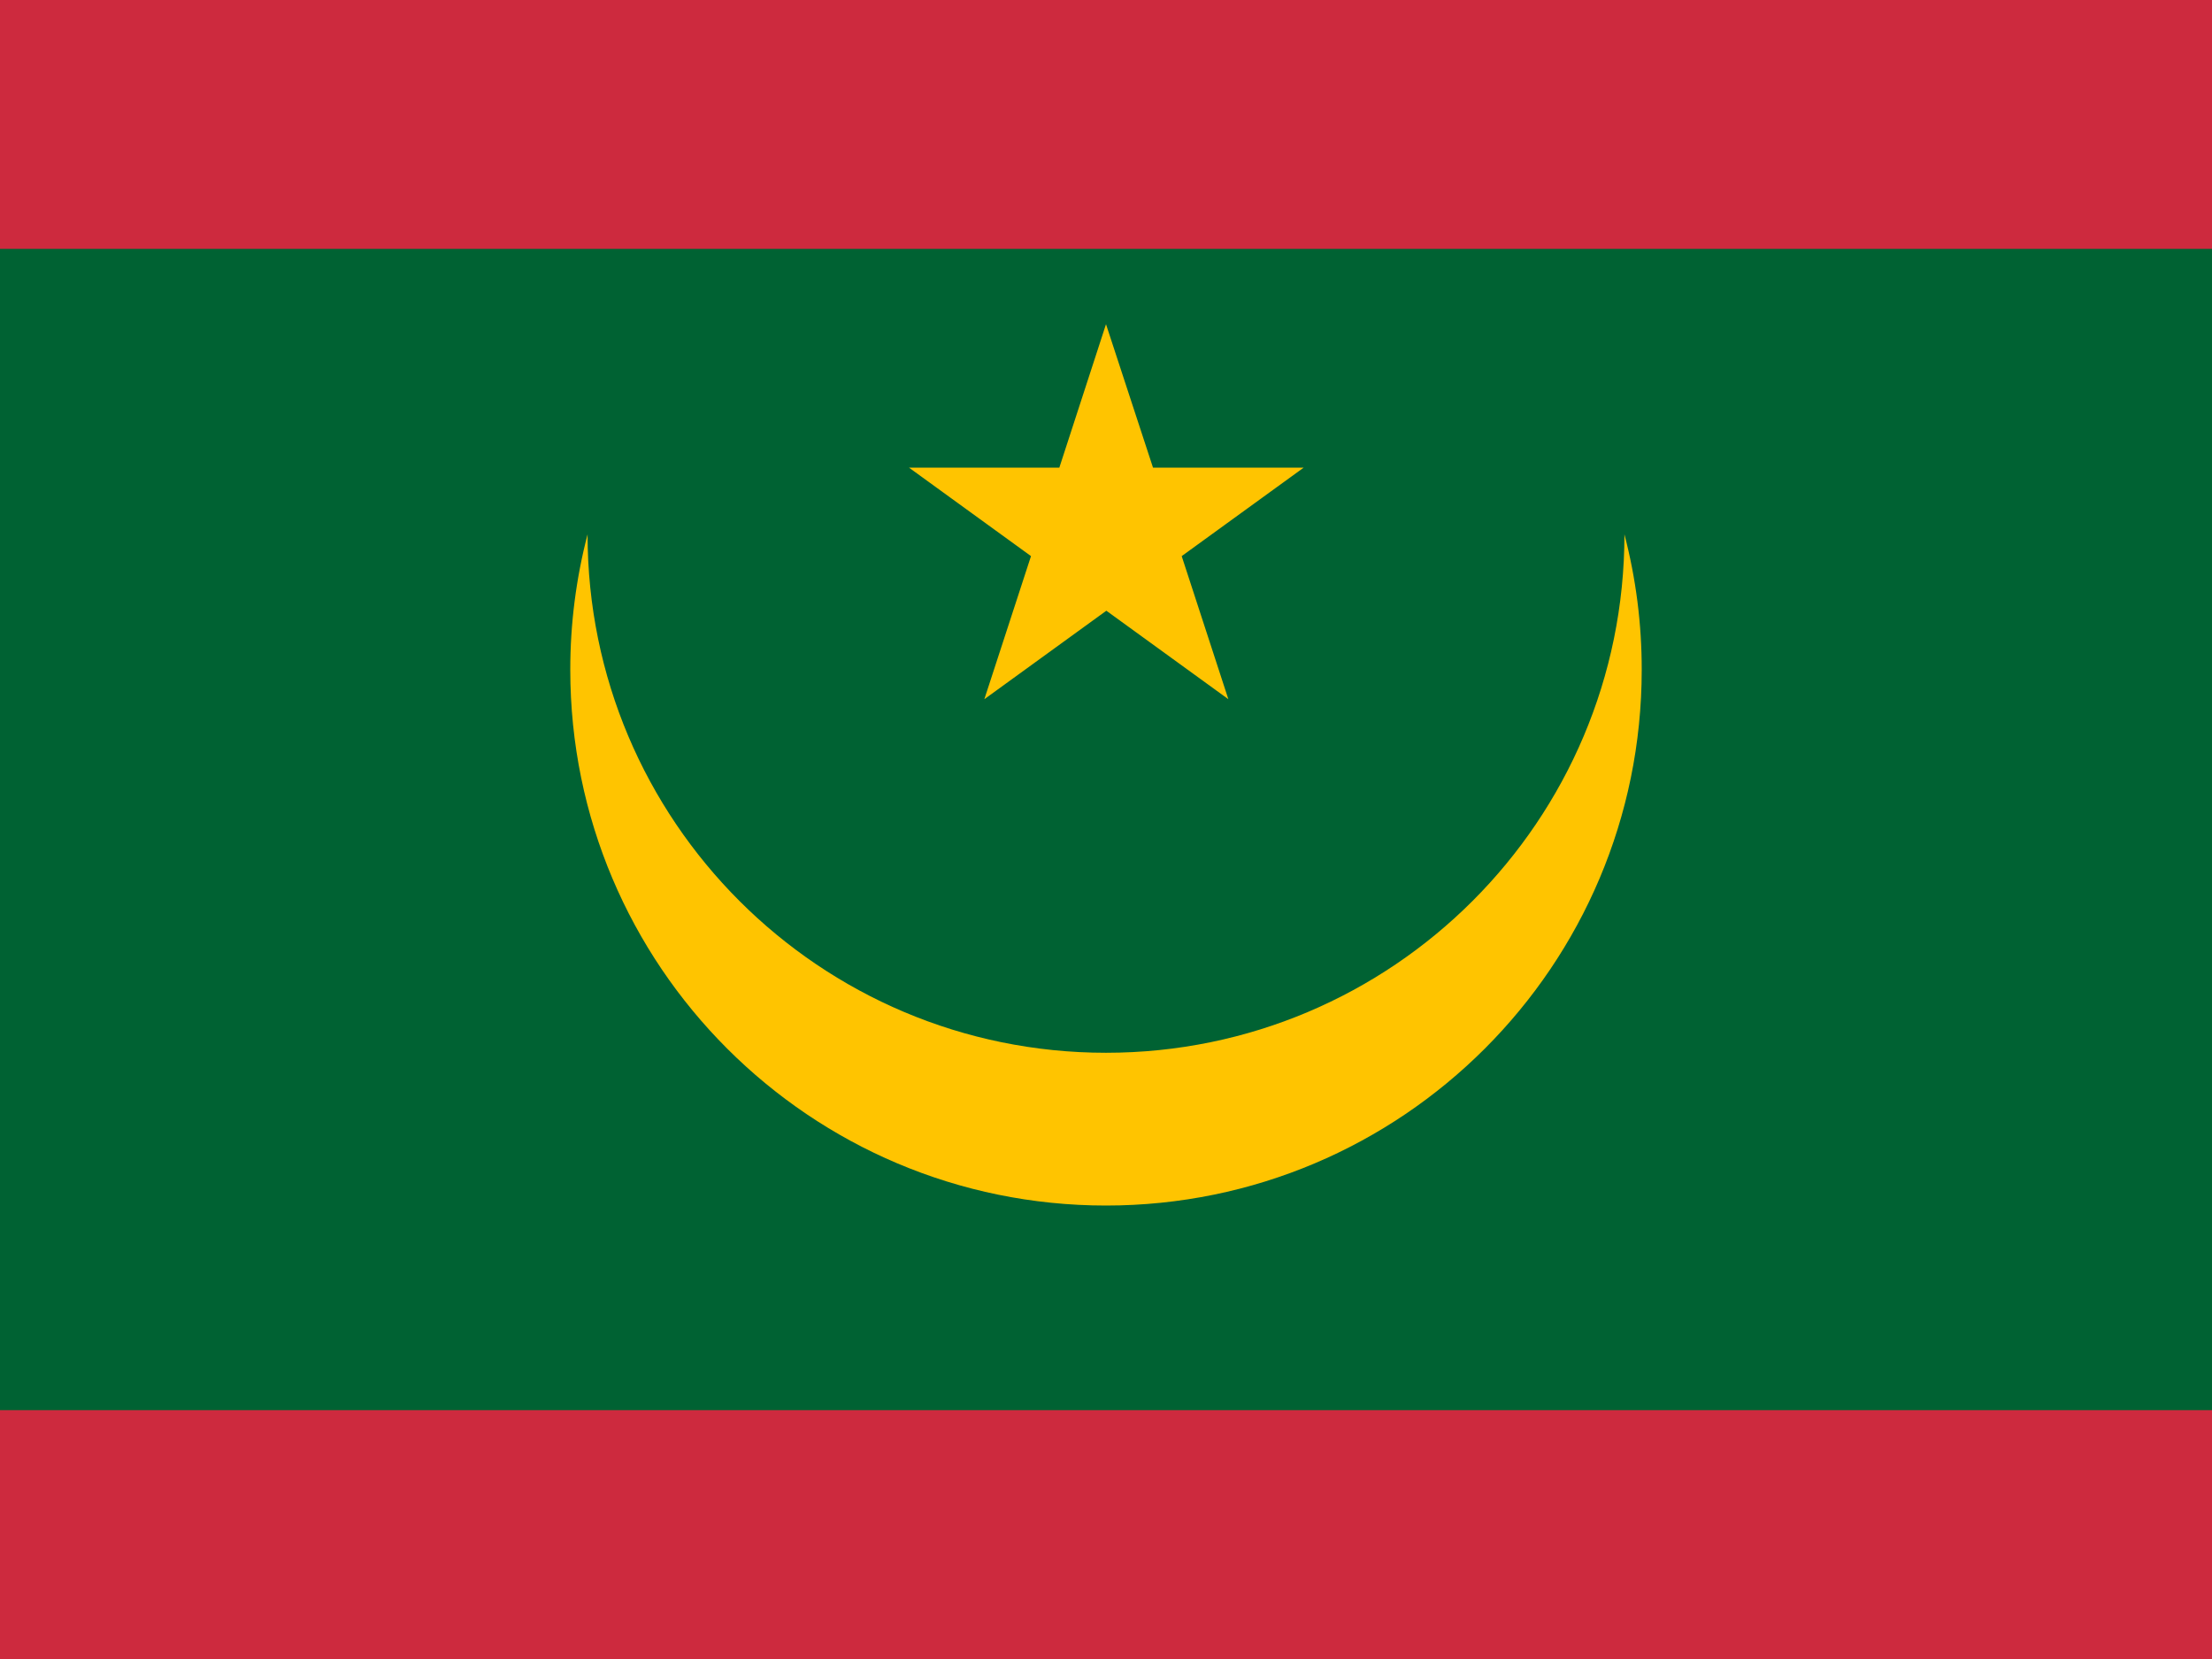
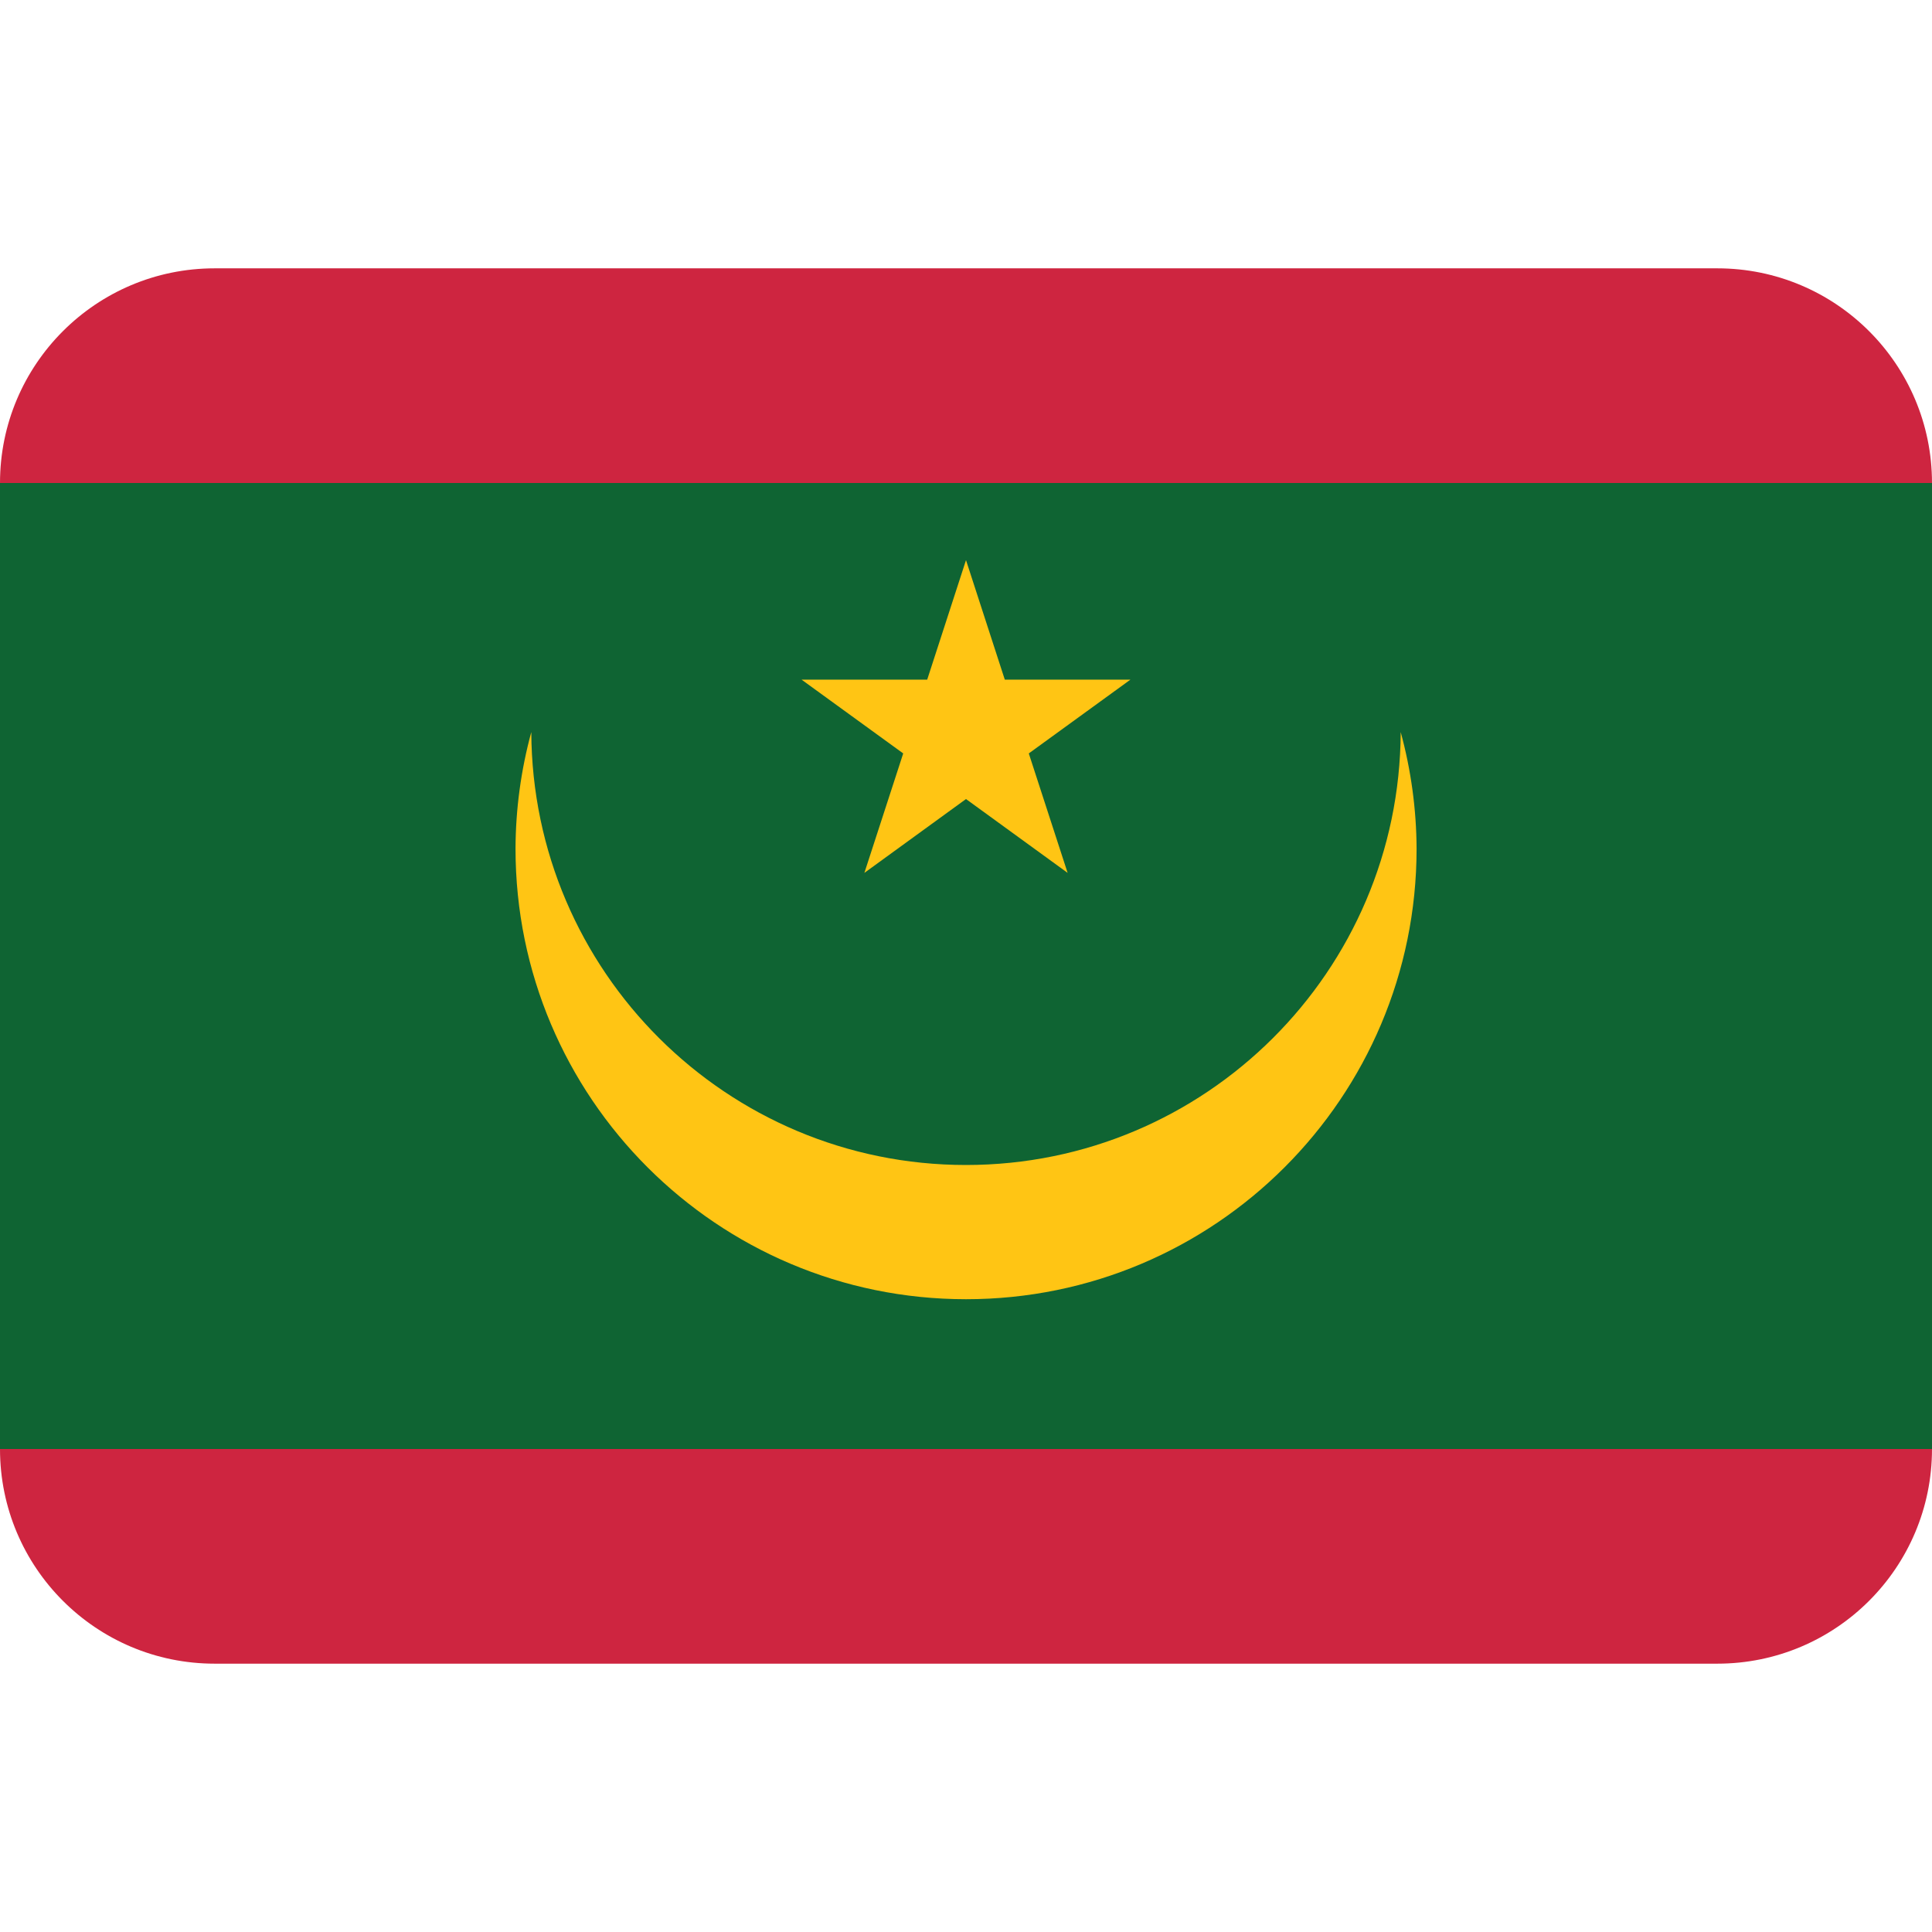
- <svg xmlns="http://www.w3.org/2000/svg" viewBox="0 0 640 480">
-   <path d="m0 0h640v480h-640z" fill="#cd2a3e" />
-   <path d="m0 72h640v336h-640z" fill="#006233" />
-   <g fill="#ffc400">
-     <path d="m470 154.6a150 150 0 0 1 -300 0 154.9 154.9 0 0 0 -5 39.2 155 155 0 1 0 310 0 154.4 154.4 0 0 0 -5-39.2z" />
-     <path d="m320 93.8-13.5 41.5h-43.5l35.3 25.6-13.5 41.4 35.3-25.6 35.3 25.6-13.5-41.4 35.3-25.6h-43.6z" />
+ <svg xmlns="http://www.w3.org/2000/svg" height="800" preserveAspectRatio="xMidYMid meet" viewBox="0 0 36 36" width="800">
+   <path d="m32 5h-28a4 4 0 0 0 -4 4v18a4 4 0 0 0 4 4h28a4 4 0 0 0 4-4v-18a4 4 0 0 0 -4-4z" fill="#ce2540" />
+   <path d="m0 9v18h36v-18z" fill="#0f6433" />
+   <g fill="#ffc514">
+     <path d="m14.936 12.664 1.894 1.375-.722 2.221-.002.005.007-.005 1.887-1.371 1.887 1.371.006.005-.001-.005-.722-2.221 1.894-1.375h-2.341l-.723-2.227-.723 2.227z" />
+     <path d="m26.1 13.641c-.019 4.458-3.638 8.067-8.1 8.067s-8.081-3.609-8.1-8.067a8.373 8.373 0 0 0 -.294 2.173 8.395 8.395 0 1 0 16.79 0 8.417 8.417 0 0 0 -.296-2.173z" />
  </g>
</svg>
